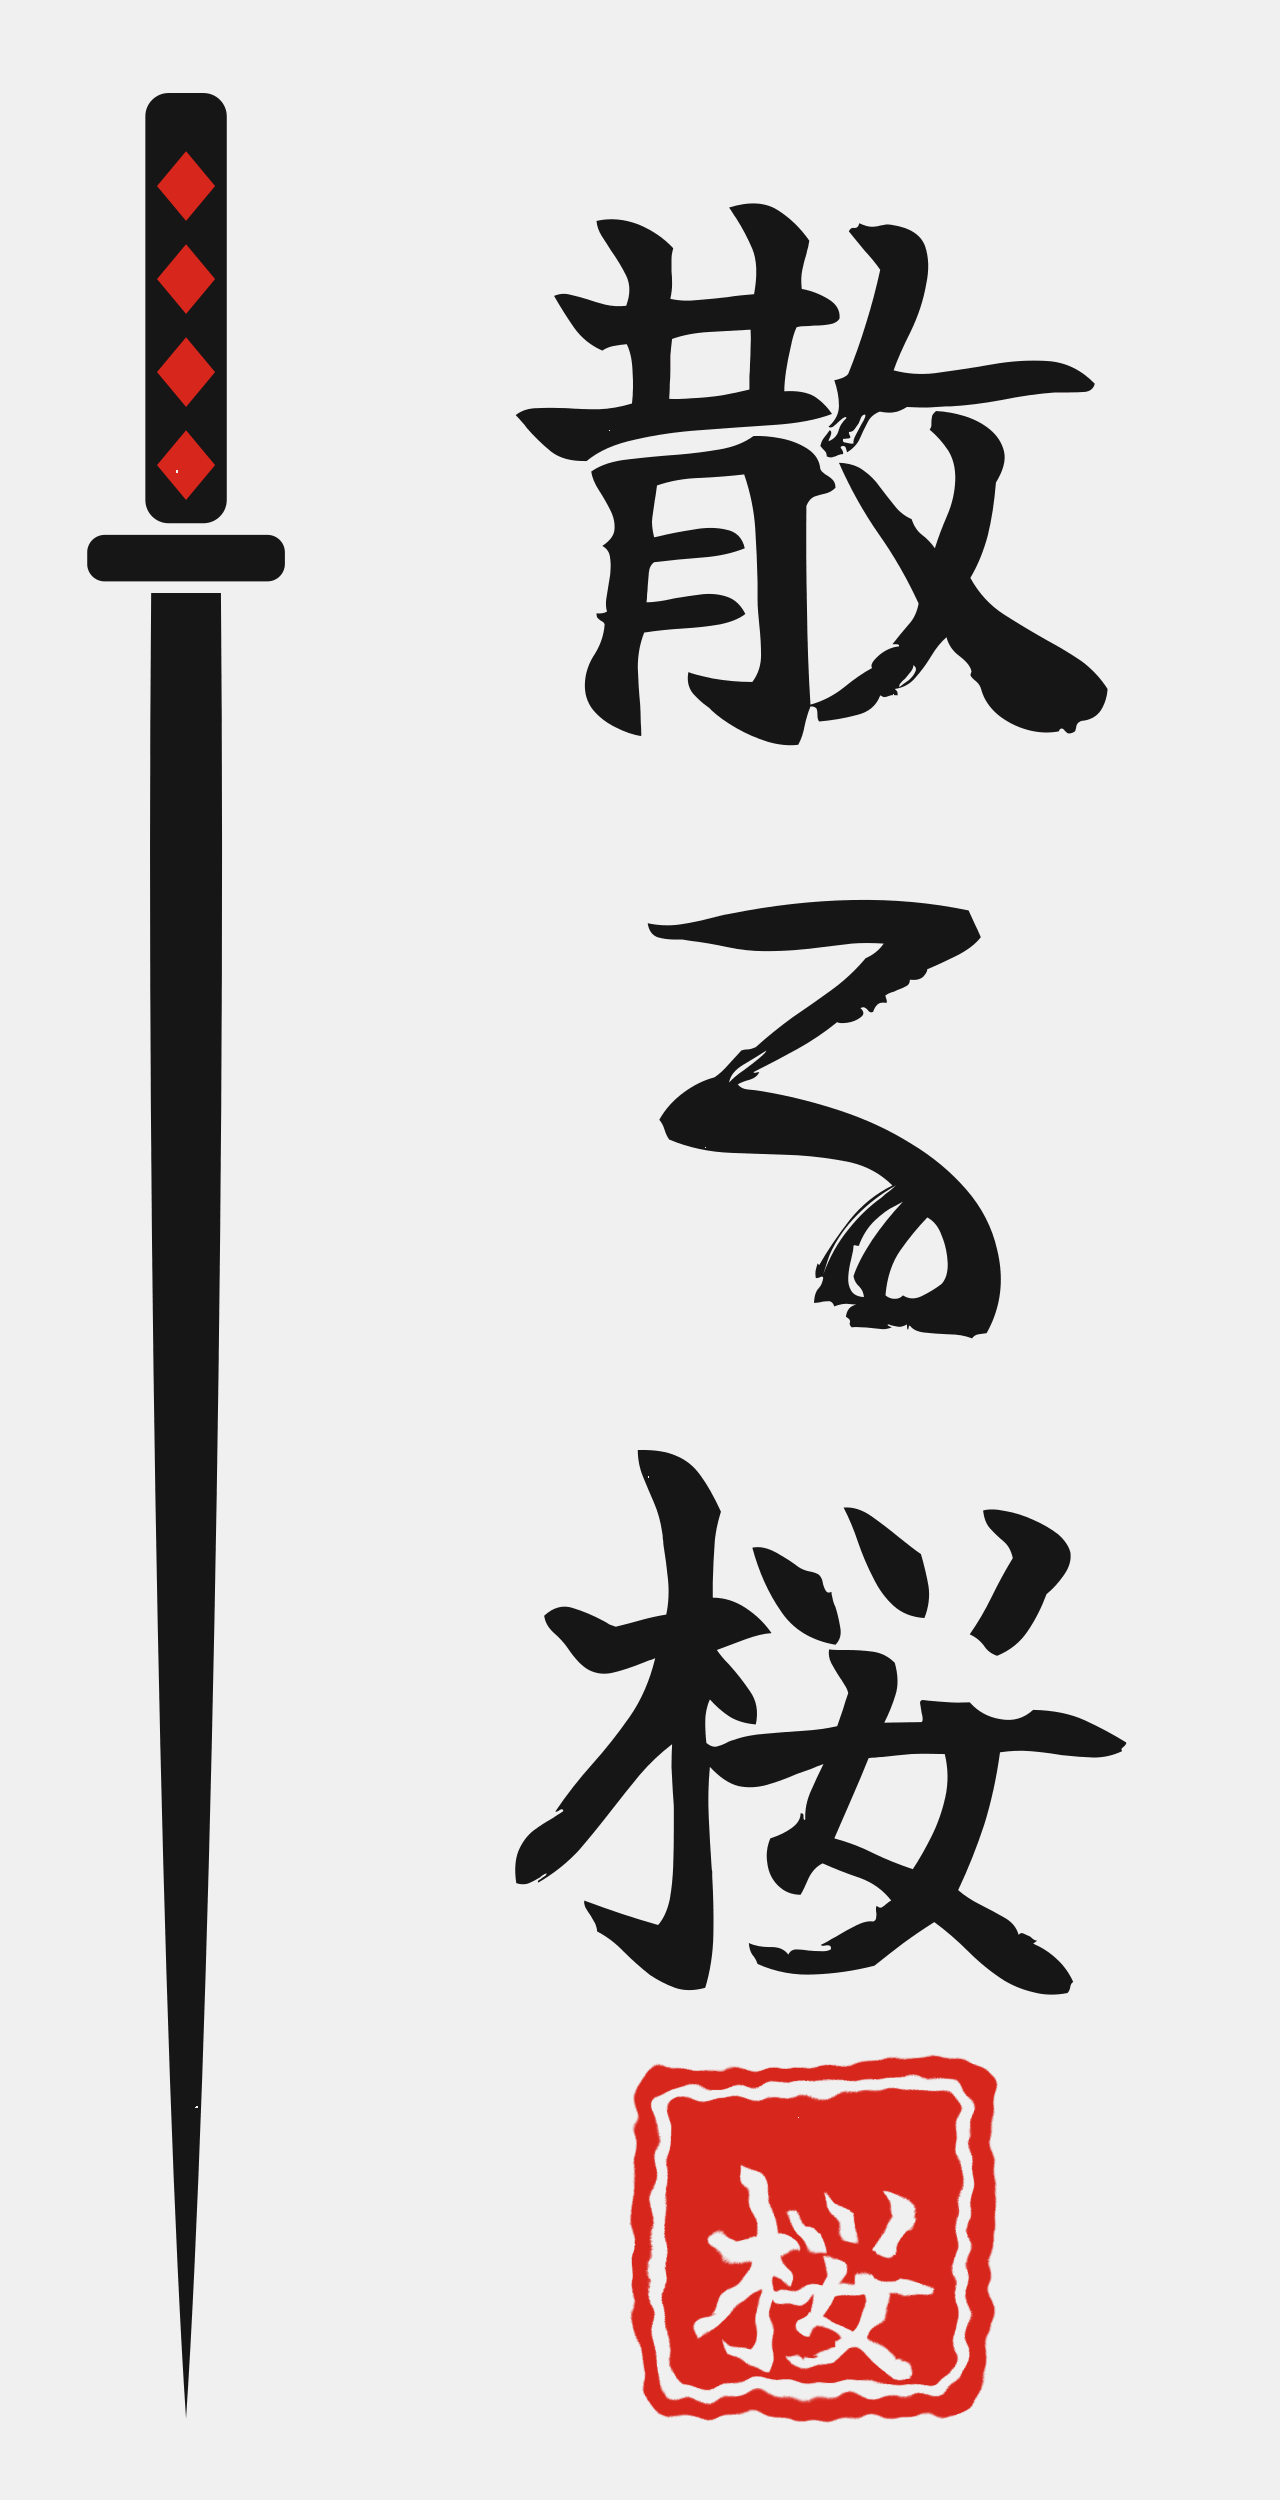
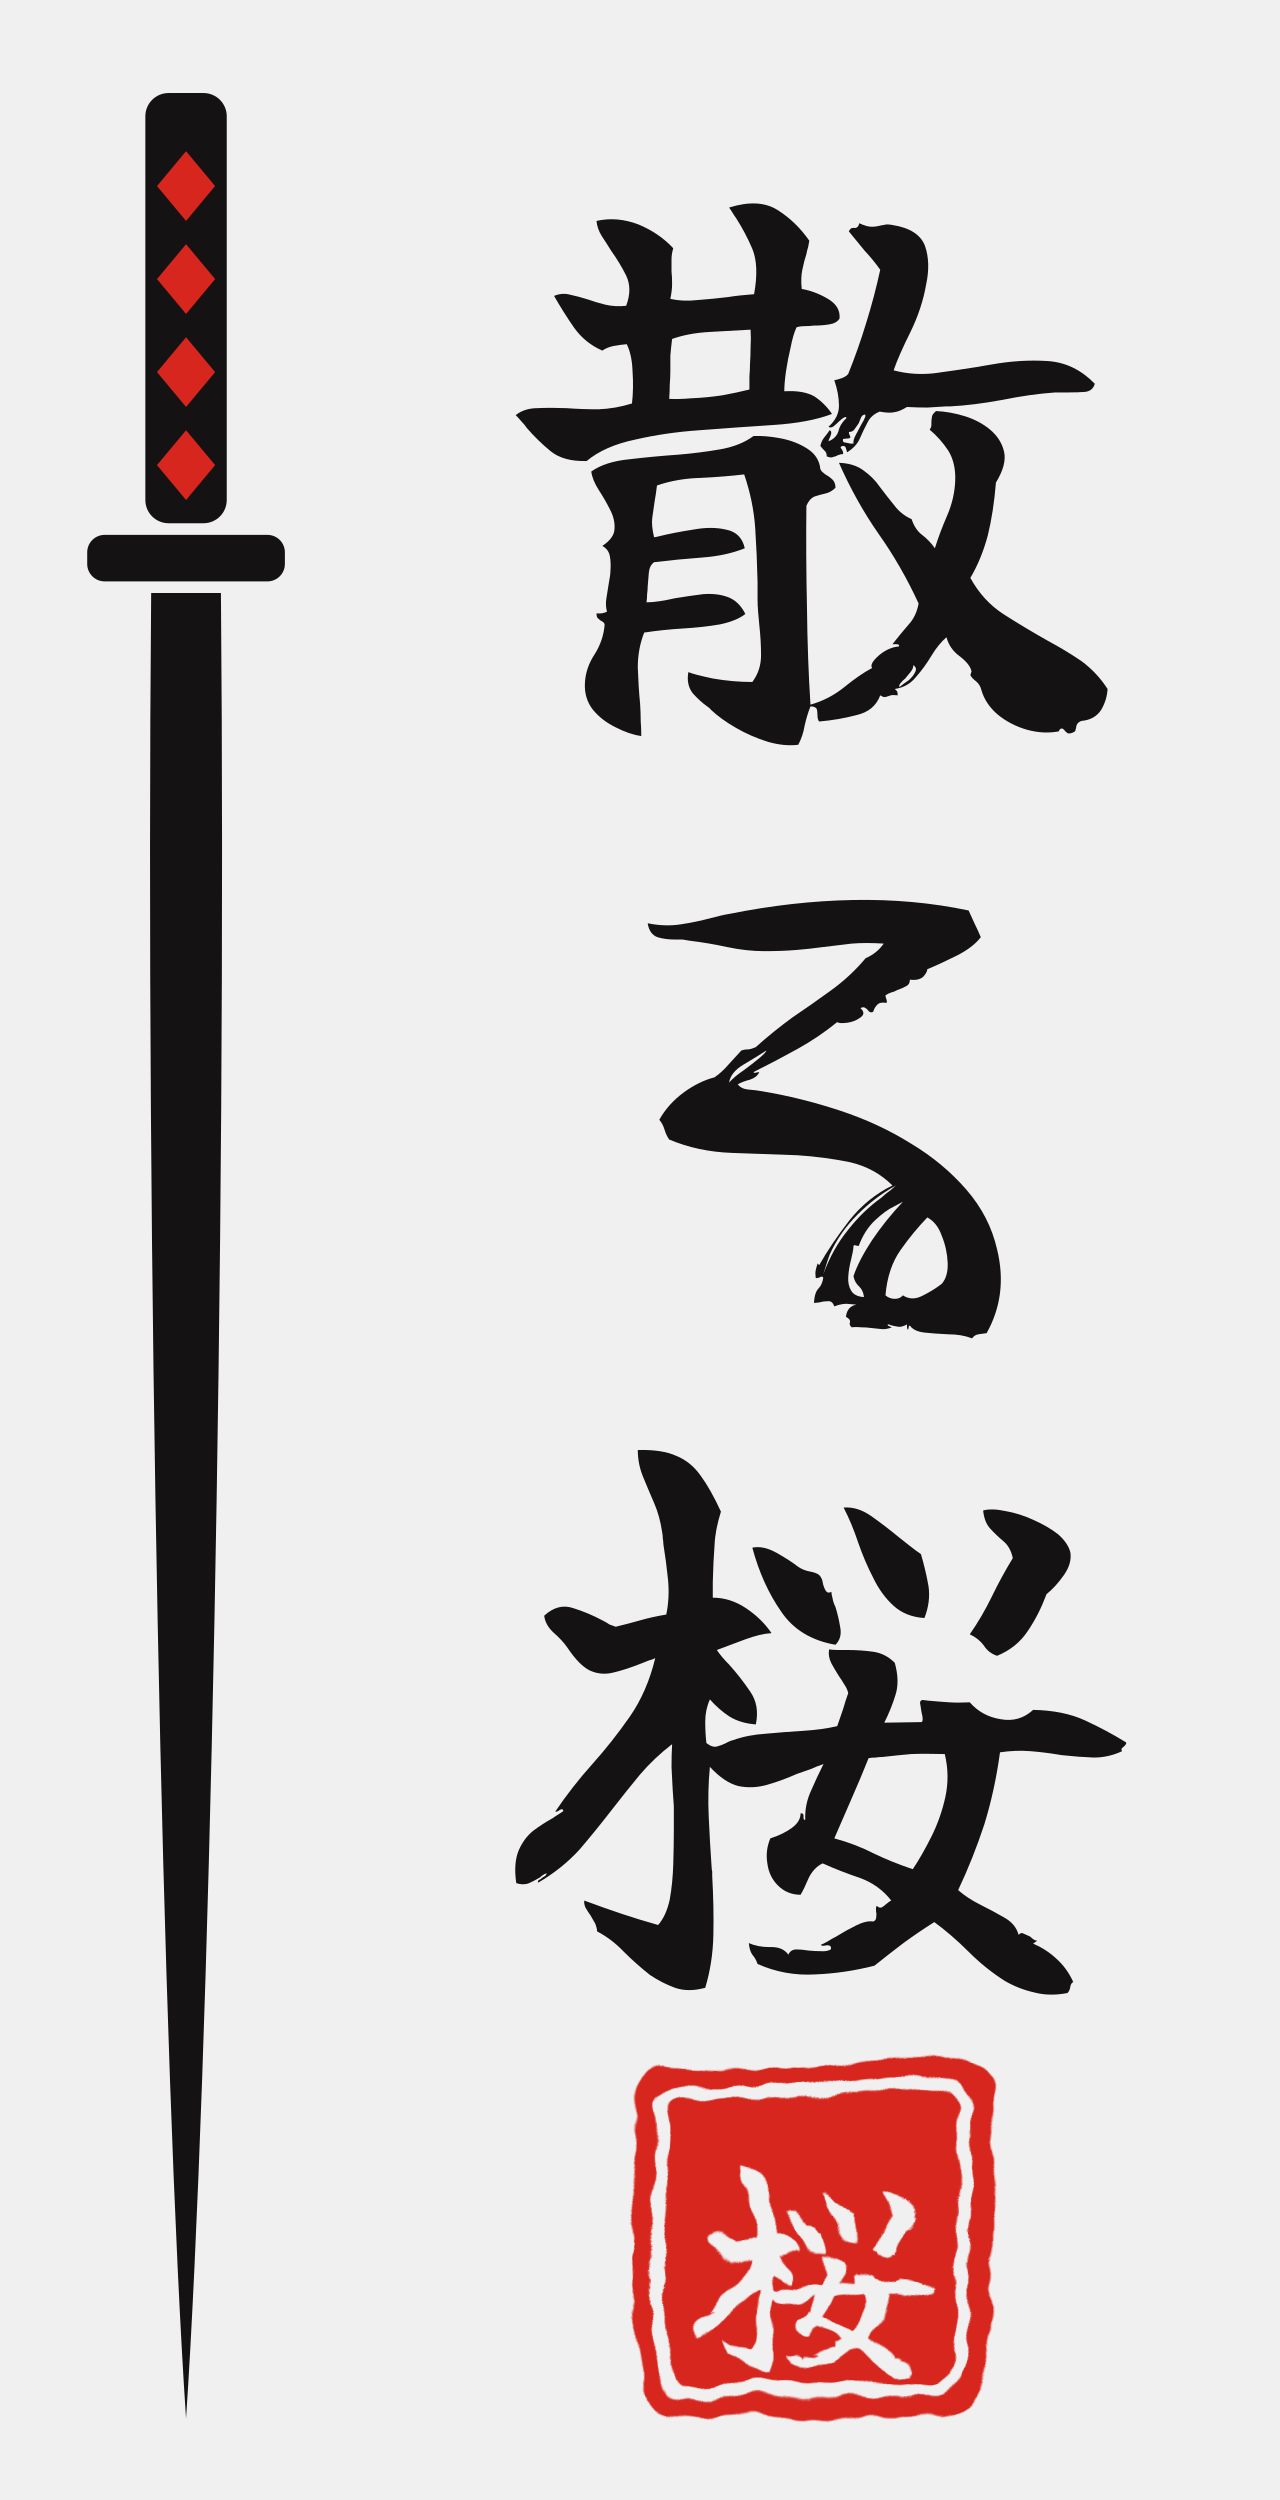
<svg xmlns="http://www.w3.org/2000/svg" width="220" height="430" viewBox="500 1000 220 430">
  <defs>
    <filter id="rough" x="-5%" y="-5%" width="110%" height="110%">
      <feTurbulence type="fractalNoise" baseFrequency="0.03" numOctaves="2" seed="305" result="n" />
      <feDisplacementMap in="SourceGraphic" in2="n" scale="9" xChannelSelector="R" yChannelSelector="G" result="d" />
      <feTurbulence type="fractalNoise" baseFrequency="0.25" numOctaves="1" seed="306" result="n2" />
-       <feDisplacementMap in="d" in2="n2" scale="3" xChannelSelector="R" yChannelSelector="G" />
+       <feDisplacementMap in="d" in2="n2" scale="2" xChannelSelector="R" yChannelSelector="G" />
    </filter>
    <filter id="brush" x="-10%" y="-10%" width="120%" height="120%">
      <feTurbulence type="fractalNoise" baseFrequency="0.018" numOctaves="3" seed="307" result="n" />
      <feDisplacementMap in="SourceGraphic" in2="n" scale="22" xChannelSelector="R" yChannelSelector="G" result="d" />
      <feTurbulence type="fractalNoise" baseFrequency="0.3" numOctaves="1" seed="308" result="n2" />
      <feDisplacementMap in="d" in2="n2" scale="4" xChannelSelector="R" yChannelSelector="G" />
    </filter>
    <filter id="grain" filterUnits="userSpaceOnUse" x="0" y="0" width="1200" height="1800">
      <feTurbulence type="fractalNoise" baseFrequency="0.55" numOctaves="2" seed="309" result="n" />
      <feColorMatrix in="n" type="matrix" values="0 0 0 0 0  0 0 0 0 0  0 0 0 0 0  1.7 0 0 0 -0.6" result="a" />
      <feComponentTransfer in="a" result="m">
        <feFuncA type="discrete" tableValues="1 1 1 1 1 1 1 1 1 0" />
      </feComponentTransfer>
      <feComposite in="SourceGraphic" in2="m" operator="in" />
    </filter>
  </defs>
-   <g filter="url(#grain)">
+   <g>
    <g fill="#141212">
      <rect x="525" y="1016" width="14" height="74" rx="4" />
      <rect x="515" y="1092" width="34" height="8" rx="3" />
      <path d="M526,1102 L538,1102 C539,1216 536,1356 532,1416 C528,1356 525,1216 526,1102Z" />
    </g>
    <path d="M532,1026 l-5,6 l5,6 l5,-6Z" fill="#D7261E" />
    <path d="M532,1042 l-5,6 l5,6 l5,-6Z" fill="#D7261E" />
    <path d="M532,1058 l-5,6 l5,6 l5,-6Z" fill="#D7261E" />
    <path d="M532,1074 l-5,6 l5,6 l5,-6Z" fill="#D7261E" />
    <path d="M690.5 1118.5L690.5 1118.5Q690.4 1120.4 689.4 1122.1Q688.3 1123.8 686.0 1124.0L686.0 1124.0Q685.5 1124.2 685.3 1124.5Q685.1 1124.8 685.1 1125.1L685.1 1125.1Q685.0 1125.6 684.9 1125.8L684.9 1125.8Q684.1 1126.3 683.6 1126.1Q683.2 1125.8 683.0 1125.5L683.0 1125.5Q682.8 1125.3 682.6 1125.3Q682.3 1125.3 682.1 1125.8L682.1 1125.8Q679.4 1126.3 676.6 1125.5Q673.8 1124.7 671.6 1122.9Q669.5 1121.1 668.8 1118.7L668.8 1118.7Q668.6 1117.8 667.9 1117.2Q667.1 1116.6 666.9 1116.1L666.9 1116.1L667.1 1115.5Q666.9 1114.3 665.1 1112.9Q663.3 1111.6 662.8 1109.6L662.8 1109.6Q661.4 1110.8 660.2 1112.8Q659.0 1114.8 657.5 1116.5Q656.1 1118.2 653.9 1118.5L653.9 1118.5Q654.1 1118.7 654.3 1118.9Q654.4 1119.1 654.4 1119.6L654.4 1119.6Q653.6 1119.5 653.2 1119.6Q652.9 1119.7 652.6 1119.8L652.6 1119.8Q652.3 1119.9 652.1 1119.9Q651.9 1119.9 651.4 1119.6L651.4 1119.6Q650.4 1122.3 647.3 1123.0Q644.3 1123.8 640.9 1124.1L640.9 1124.1Q640.6 1123.8 640.6 1122.9L640.6 1122.9Q640.6 1122.4 640.5 1122.0Q640.3 1121.5 639.4 1121.5L639.4 1121.5Q638.8 1123.0 638.4 1124.8Q638.1 1126.6 637.3 1128.1L637.3 1128.1Q634.9 1128.4 632.1 1127.6Q629.2 1126.7 626.6 1125.2Q624.0 1123.7 622.3 1122.1L622.3 1122.1Q622.1 1121.8 621.5 1121.4L621.5 1121.4Q620.5 1120.7 619.2 1119.3Q618.0 1117.8 618.4 1115.6L618.4 1115.6Q619.3 1116.0 622.6 1116.7Q626.0 1117.3 629.4 1117.3L629.4 1117.3Q630.9 1115.3 630.9 1112.7Q630.9 1110.2 630.6 1107.5L630.6 1107.5Q630.5 1106.4 630.4 1105.3Q630.3 1104.1 630.3 1103.1L630.3 1103.1Q630.3 1102.3 630.3 1101.6Q630.3 1100.9 630.3 1100.1L630.3 1100.1Q630.2 1095.5 629.9 1090.9Q629.6 1086.3 628.0 1081.6L628.0 1081.6Q624.6 1082.0 620.5 1082.2Q616.5 1082.3 613 1083.5L613 1083.5Q612.9 1084.3 612.8 1085.0Q612.7 1085.7 612.6 1086.2L612.6 1086.2Q612.4 1087.6 612.2 1089.0Q612.0 1090.3 612.5 1092.4L612.5 1092.4Q612.7 1092.4 613.1 1092.3L613.1 1092.3Q615.9 1091.6 619.2 1091.1Q622.4 1090.5 624.9 1091.1Q627.5 1091.6 628.1 1094.3L628.1 1094.3Q624.9 1095.6 620.7 1095.9Q616.6 1096.2 612.5 1096.7L612.5 1096.7Q611.7 1097.3 611.6 1098.5Q611.5 1099.6 611.4 1100.9L611.4 1100.9Q611.4 1101.5 611.3 1102.2Q611.3 1102.9 611.2 1103.6L611.2 1103.6Q612.2 1103.6 613.5 1103.4Q614.8 1103.2 616.1 1102.9L616.1 1102.9Q618.5 1102.5 620.9 1102.2Q623.3 1102.0 625.2 1102.7Q627.1 1103.4 628.2 1105.6L628.2 1105.6Q626.7 1106.8 623.8 1107.4Q620.9 1107.9 617.5 1108.1Q614.1 1108.3 610.8 1108.8L610.8 1108.8Q609.7 1111.6 609.7 1114.8Q609.8 1118.0 610.1 1121.1L610.1 1121.1Q610.2 1122.6 610.2 1124.0Q610.3 1125.3 610.3 1126.6L610.3 1126.6Q608.2 1126.3 605.9 1125.1Q603.6 1124.0 602.0 1122.1Q600.5 1120.2 600.6 1117.6L600.6 1117.6Q600.7 1114.9 602.3 1112.5Q603.8 1110.1 604.0 1107.4L604.0 1107.4Q603.9 1107.0 603.4 1106.8L603.4 1106.8Q603.1 1106.6 602.8 1106.3Q602.6 1106.1 602.6 1105.5L602.6 1105.5Q603.7 1105.6 604.4 1105.2L604.4 1105.2Q604.1 1104.1 604.3 1102.9Q604.5 1101.6 604.7 1100.4L604.7 1100.4Q604.8 1099.8 604.9 1099.2Q605.0 1098.6 605.0 1098.1L605.0 1098.1Q605.1 1096.8 604.9 1095.7Q604.7 1094.5 603.6 1093.9L603.6 1093.9Q605.7 1092.5 605.7 1090.9Q605.8 1089.3 604.9 1087.6L604.9 1087.6Q604.1 1086.0 603.0 1084.3Q601.9 1082.6 601.7 1081.1L601.7 1081.1Q604.1 1079.4 608.2 1079.0Q612.4 1078.5 616.7 1078.2L616.7 1078.2Q620.3 1077.9 623.8 1077.3Q627.3 1076.7 629.6 1075.0L629.6 1075.0Q631.7 1074.9 634.3 1075.4Q636.9 1075.9 638.9 1077.2Q640.9 1078.5 641.1 1080.7L641.1 1080.7Q641.3 1081.1 641.6 1081.3Q641.9 1081.6 642.3 1081.8L642.3 1081.8Q642.8 1082.1 643.2 1082.5Q643.7 1083.0 643.7 1083.9L643.7 1083.9Q642.9 1084.7 641.9 1084.9Q641.0 1085.1 640.1 1085.4Q639.2 1085.8 638.7 1087.0L638.7 1087.0Q638.6 1095.6 638.8 1104.6Q638.9 1113.5 639.4 1121.2L639.4 1121.2Q642.6 1120.3 645.2 1118.2Q647.9 1116.0 650.0 1114.9L650.0 1114.9Q649.5 1114.2 651.2 1112.7Q652.9 1111.3 654.6 1111.2L654.6 1111.2Q654.8 1110.8 654.1 1110.8Q653.5 1110.8 653.5 1110.8L653.5 1110.8Q655.0 1108.9 656.3 1107.4Q657.6 1106.0 658.0 1103.8L658.0 1103.8Q655.0 1097.3 651.1 1091.8Q647.2 1086.2 644.3 1079.6L644.3 1079.6Q646.9 1079.7 648.5 1080.9Q650.2 1082.1 651.3 1083.7Q652.5 1085.3 653.8 1086.9Q655.0 1088.5 656.8 1089.3L656.8 1089.3Q657.4 1091.1 658.6 1092.0Q659.9 1093.0 660.8 1094.3L660.8 1094.3Q661.6 1091.7 662.9 1088.7Q664.2 1085.7 664.3 1082.6L664.3 1082.6Q664.4 1079.6 663.1 1077.5Q661.7 1075.4 659.9 1073.9L659.9 1073.9Q660.2 1073.5 660.2 1073.1Q660.2 1072.8 660.2 1072.6L660.2 1072.6Q660.2 1072.2 660.3 1071.7Q660.3 1071.3 661.0 1070.7L661.0 1070.7Q663.4 1070.8 666.0 1071.6Q668.5 1072.4 670.3 1073.9Q672.2 1075.5 672.7 1077.7Q673.2 1079.9 671.3 1083.0L671.3 1083.0Q670.9 1088.0 669.9 1092.1Q668.8 1096.2 666.9 1099.4L666.9 1099.4Q669.1 1103.4 672.7 1105.7Q676.3 1108.0 680.2 1110.2L680.2 1110.2Q683.2 1111.8 686.0 1113.7Q688.7 1115.7 690.5 1118.5ZM644.4 1054.8L644.4 1054.8Q643.9 1055.6 642.6 1055.8Q641.4 1056.0 640 1056.0L640 1056.0Q639.1 1056.1 638.4 1056.1Q637.6 1056.1 637.0 1056.3L637.0 1056.3Q636.4 1057.6 636.0 1059.7Q635.5 1061.8 635.2 1063.8Q634.9 1065.9 634.9 1067.3L634.9 1067.3Q638.2 1067.1 640.1 1068.2Q641.9 1069.4 643.1 1071.2L643.1 1071.2Q639.2 1072.7 633.0 1073.1Q626.8 1073.5 620.3 1074L620.3 1074Q614.5 1074.4 609.3 1075.6Q604.0 1076.7 600.9 1079.3L600.9 1079.3Q596.9 1079.4 594.7 1077.6Q592.5 1075.8 590.6 1073.6L590.6 1073.6Q590.2 1073.0 589.7 1072.5Q589.2 1071.9 588.7 1071.4L588.7 1071.4Q590.2 1070.2 592.5 1070.2Q594.7 1070.1 597.4 1070.2L597.4 1070.2Q600.0 1070.4 602.9 1070.4Q605.8 1070.3 608.7 1069.4L608.7 1069.4Q609.0 1066.8 608.8 1063.9Q608.7 1061.0 607.8 1059.2L607.8 1059.2Q606.7 1059.3 605.6 1059.5Q604.5 1059.7 603.6 1060.3L603.6 1060.3Q600.6 1059.0 598.7 1056.3Q596.9 1053.7 595.3 1050.9L595.3 1050.9Q596.7 1050.3 598.1 1050.7Q599.5 1051.0 601.1 1051.5L601.1 1051.5Q602.5 1052.0 604.1 1052.4Q605.8 1052.8 607.7 1052.6L607.7 1052.6Q608.8 1049.7 607.7 1047.4Q606.6 1045.2 605.1 1043.1L605.1 1043.1Q604.3 1041.8 603.5 1040.6Q602.7 1039.3 602.6 1038.0L602.6 1038.0Q606.1 1037.2 609.8 1038.6Q613.4 1040.1 615.8 1042.7L615.8 1042.7Q615.5 1043.7 615.5 1044.6Q615.5 1045.6 615.5 1046.7L615.5 1046.7Q615.6 1047.6 615.6 1048.8Q615.6 1050.0 615.3 1051.4L615.3 1051.4Q617.5 1051.9 620.1 1051.6Q622.7 1051.4 625.2 1051.1L625.2 1051.1Q626.4 1050.9 627.5 1050.8Q628.7 1050.7 629.7 1050.6L629.7 1050.6Q630.6 1045.7 629.4 1042.8Q628.2 1040.0 626.6 1037.5L626.6 1037.5Q626.3 1037.1 626.0 1036.6Q625.7 1036.1 625.4 1035.7L625.4 1035.7Q630.5 1034.1 633.7 1036.1Q636.9 1038.1 639.2 1041.4L639.2 1041.4Q639.1 1041.9 639.0 1042.5Q638.8 1043.1 638.7 1043.7L638.7 1043.7Q638.3 1044.9 638.0 1046.4Q637.7 1047.8 637.9 1049.7L637.9 1049.7Q640.2 1050.1 642.4 1051.4Q644.6 1052.7 644.4 1054.8ZM688.3 1066.0L688.3 1066.0Q688.0 1067.2 686.7 1067.4Q685.5 1067.5 683.8 1067.5L683.8 1067.5Q683.3 1067.5 682.7 1067.5Q682.1 1067.5 681.5 1067.5L681.5 1067.5Q677.2 1067.8 672.3 1068.8Q667.4 1069.7 663.4 1069.9L663.4 1069.9Q663.2 1069.9 662.7 1069.9L662.7 1069.9Q661.3 1070.0 659.5 1070.1Q657.8 1070.1 656.0 1070.0L656.0 1070.0Q654.7 1070.8 653.8 1070.9Q653.0 1071.1 651.3 1070.8L651.3 1070.8Q649.8 1071.4 649.2 1072.7Q648.5 1074 647.9 1075.4Q647.3 1076.8 645.7 1077.8L645.7 1077.8Q645.6 1077.5 645.5 1077.1Q645.4 1076.7 645.0 1076.7L645.0 1076.7Q644.3 1076.8 644.8 1077.3L644.8 1077.3Q645.1 1077.8 645.0 1078.1L645.0 1078.1Q644.6 1078.1 644.1 1078.3L644.1 1078.3Q643.8 1078.5 643.3 1078.6Q642.9 1078.8 642.2 1078.5L642.2 1078.5Q642.2 1077.8 641.8 1077.5Q641.4 1077.1 641.1 1076.7L641.1 1076.7Q641.3 1075.8 641.8 1075.2Q642.3 1074.6 642.7 1074L642.7 1074Q643.2 1074.2 642.8 1075.1L642.8 1075.1Q642.5 1075.7 642.5 1075.9L642.5 1075.9Q643.8 1075.4 644.2 1074.2Q644.5 1072.9 645.6 1071.9L645.6 1071.9Q645.5 1071.4 644.4 1072.4L644.4 1072.4Q643.9 1072.9 643.4 1073.3Q642.9 1073.7 642.5 1073.4L642.5 1073.4Q644.3 1071.8 644.3 1069.8Q644.3 1067.7 643.5 1065.4L643.5 1065.4Q644.1 1065.3 644.9 1065.0Q645.6 1064.7 645.9 1064.3L645.9 1064.3Q647.6 1060.1 649.0 1055.5Q650.4 1051.0 651.4 1046.4L651.4 1046.4Q650.2 1044.7 648.7 1043.1Q647.3 1041.4 646.0 1039.8L646.0 1039.8Q646.3 1039.1 646.9 1039.2Q647.6 1039.3 647.8 1038.4L647.8 1038.4Q649.1 1039.0 649.9 1039.0Q650.7 1039.0 651.4 1038.8L651.4 1038.8Q652.0 1038.7 652.5 1038.6Q653.0 1038.6 653.5 1038.7L653.5 1038.7Q658.0 1039.4 659.1 1042.3Q660.1 1045.2 659.3 1048.9L659.3 1048.9Q658.6 1053.0 656.6 1057.1Q654.6 1061.1 653.7 1063.7L653.7 1063.7Q657.1 1064.6 660.7 1064.2Q664.4 1063.7 668.2 1063.1L668.2 1063.1Q668.7 1063.0 669.3 1062.9Q669.9 1062.8 670.5 1062.7L670.5 1062.7Q675.5 1061.8 680.2 1062.1Q684.8 1062.4 688.3 1066.0ZM629.1 1056.7L629.1 1056.7Q625.5 1056.9 622.0 1057.1Q618.4 1057.3 615.6 1058.3L615.6 1058.3Q615.4 1059.9 615.3 1061.2Q615.3 1062.6 615.3 1063.8L615.3 1063.8Q615.3 1064.9 615.2 1066.1Q615.2 1067.3 615.1 1068.6L615.1 1068.6Q616.6 1068.7 619.0 1068.5Q621.5 1068.4 624.2 1068.0Q626.9 1067.5 628.9 1067.0L628.9 1067.0Q628.9 1065.8 628.9 1064.7Q629.0 1063.6 629.0 1062.6L629.0 1062.6Q629.1 1061.1 629.1 1059.7Q629.2 1058.3 629.1 1056.7ZM648.7 1071.3L648.7 1071.3Q648.3 1071.4 648.1 1071.8Q647.9 1072.3 647.7 1072.8L647.7 1072.8Q647.3 1073.4 647.0 1073.8Q646.7 1074.3 646.0 1074.3L646.0 1074.3Q646.0 1074.6 646.2 1075.0L646.2 1075.0Q646.4 1075.3 646.0 1075.4L646.0 1075.4L645.0 1075.5Q644.9 1076.1 645.3 1076.1Q645.8 1076.2 646.3 1076.3L646.3 1076.3Q646.7 1076.3 646.8 1076.3L646.8 1076.3Q646.7 1075.7 647.2 1074.8Q647.7 1073.9 648.1 1073.1L648.1 1073.1Q649.2 1071.3 648.7 1071.3ZM657.1 1114.4L657.1 1114.4Q657.1 1115.0 656.6 1115.6Q656.1 1116.2 655.7 1116.7L655.7 1116.7Q655.2 1117.1 654.9 1117.5Q654.6 1117.8 654.7 1118.2L654.7 1118.2Q654.7 1118.2 654.8 1118.1L654.8 1118.1Q655.4 1117.6 656.3 1117.0Q657.1 1116.3 657.4 1115.6Q657.8 1114.9 657.1 1114.4Z" fill="#141212" />
    <path d="M671.5 1214.9L671.5 1214.9Q673.4 1222.7 669.7 1229.3L669.7 1229.3Q668.9 1229.4 668.3 1229.5Q667.6 1229.6 667.2 1230.2L667.2 1230.2Q665.4 1229.5 663.1 1229.5Q660.8 1229.4 659.0 1229.2Q657.2 1229.0 656.5 1228.0L656.5 1228.0Q656.3 1228.0 656.3 1228.3Q656.2 1228.7 656.2 1228.7L656.2 1228.7Q656.0 1228.7 656.0 1228.0L656.0 1228.0Q656.0 1227.9 656.0 1227.8L656.0 1227.8Q655.1 1228.3 654.5 1228.2Q653.8 1228.1 653.1 1227.9L653.1 1227.9Q653.0 1227.8 652.9 1227.8L652.9 1227.8Q652.4 1227.8 652.9 1228.1Q653.4 1228.3 653.4 1228.3L653.4 1228.3Q652.4 1228.7 651.6 1228.6Q650.7 1228.5 649.7 1228.4L649.7 1228.4Q649.0 1228.3 648.2 1228.3Q647.3 1228.2 646.5 1228.3L646.5 1228.3Q646.0 1227.9 646.2 1227.4Q646.3 1226.9 645.5 1226.5L645.5 1226.5Q645.7 1224.7 647.3 1224.4L647.3 1224.4Q647.3 1224.4 646.2 1224.3Q645.0 1224.1 643.5 1224.7L643.5 1224.7Q643.2 1223.8 642.5 1223.8Q641.7 1223.8 641.0 1224.0L641.0 1224.0Q640.3 1224.1 640 1224.1L640 1224.1Q640.1 1222.3 640.8 1221.6Q641.4 1221.0 641.6 1219.8L641.6 1219.8Q641.5 1219.4 641.0 1219.7L641.0 1219.7Q640.5 1219.9 640.3 1219.8L640.3 1219.8Q640.2 1219.0 640.3 1218.5Q640.4 1218.0 640.6 1217.4L640.6 1217.4Q640.6 1217.3 640.6 1217.3L640.6 1217.3L640.9 1217.6Q643.0 1213.9 646.1 1209.9Q649.2 1206.0 653.5 1203.9L653.5 1203.9Q650.5 1200.9 646.2 1199.9Q641.8 1199.0 637.1 1198.7L637.1 1198.7Q631.6 1198.5 625.9 1198.3Q620.1 1198.1 615.1 1196.0L615.1 1196.0Q614.6 1195.3 614.3 1194.3Q614.0 1193.3 613.4 1192.6L613.4 1192.6Q614.9 1189.9 617.6 1187.9Q620.2 1186.0 622.9 1185.3L622.9 1185.3Q624.2 1184.4 625.3 1183.1Q626.4 1181.9 627.5 1180.7L627.5 1180.7Q628.0 1180.5 628.6 1180.5Q629.1 1180.5 630.0 1180.1L630.0 1180.1Q633.0 1177.4 636.3 1175.0Q639.7 1172.7 643.0 1170.3Q646.3 1167.9 648.9 1164.8L648.9 1164.8Q650.8 1164.0 652.0 1162.3L652.0 1162.3Q649.0 1162.1 646.5 1162.3Q644.0 1162.6 641.5 1162.9L641.5 1162.9Q639.4 1163.2 636.9 1163.4Q634.5 1163.6 631.5 1163.6L631.5 1163.6Q628.4 1163.6 625.1 1162.9Q621.9 1162.2 618.6 1161.8L618.6 1161.8Q618.0 1161.7 617.4 1161.6Q616.8 1161.6 616.1 1161.6L616.1 1161.6Q614.4 1161.6 613.1 1161.2Q611.7 1160.7 611.4 1158.8L611.4 1158.8Q614.3 1159.4 617.0 1159.0Q619.7 1158.6 622.3 1157.9L622.3 1157.9Q623.0 1157.7 623.9 1157.5Q624.7 1157.3 625.4 1157.2L625.4 1157.2Q636.3 1155 646.7 1154.8Q657.1 1154.6 666.6 1156.6L666.6 1156.6Q667.1 1157.7 667.6 1158.8Q668.2 1160.0 668.7 1161.2L668.7 1161.2Q667.3 1163.0 664.5 1164.4Q661.7 1165.8 659.5 1166.7L659.5 1166.7Q659.5 1167.2 658.8 1168.0Q658.0 1168.7 656.5 1168.5L656.5 1168.5Q656.5 1169.3 655.9 1169.6Q655.2 1170.0 654.3 1170.3L654.3 1170.3Q653.8 1170.6 653.3 1170.7Q652.7 1170.9 652.3 1171.2L652.3 1171.2Q652.3 1171.4 652.4 1171.7L652.4 1171.7Q652.6 1172.2 652.5 1172.5L652.5 1172.5Q651.4 1172.3 650.9 1172.8Q650.4 1173.3 650.2 1174.0L650.2 1174.0Q649.8 1174.3 649.4 1173.9L649.4 1173.9Q649.2 1173.6 648.9 1173.4Q648.5 1173.1 648.0 1173.4L648.0 1173.4Q649.0 1174.3 648.0 1175.0Q647.1 1175.7 645.8 1175.9Q644.4 1176.1 644.0 1175.8L644.0 1175.8Q640.8 1178.4 637.2 1180.4Q633.6 1182.4 629.6 1184.4L629.6 1184.4Q629.7 1184.6 630.0 1184.5L630.0 1184.5Q630.4 1184.4 630.6 1184.4L630.6 1184.4Q630.2 1185.3 629.0 1185.7Q627.8 1186.0 626.9 1186.5L626.9 1186.5Q627.5 1187.3 628.7 1187.4Q630.0 1187.5 631.1 1187.7L631.1 1187.7Q637.7 1188.8 644.4 1191.0Q651.1 1193.2 656.7 1196.7L656.7 1196.7Q662.2 1200.0 666.2 1204.6Q670.2 1209.2 671.5 1214.9ZM662.0 1220.8L662.0 1220.8Q663.1 1219.5 663.0 1217.2Q662.9 1214.8 662.0 1212.6Q661.2 1210.3 659.5 1209.4L659.5 1209.4Q657.0 1212.0 654.9 1215.0Q652.7 1218.1 652.3 1222.8L652.3 1222.8Q653.0 1223.4 653.9 1223.4Q654.8 1223.4 655.3 1222.8L655.3 1222.8Q656.8 1223.8 658.6 1222.9Q660.4 1222.0 661.6 1221.1L661.6 1221.1Q661.9 1220.9 662.0 1220.8ZM655.3 1206.7L655.3 1206.7Q655.3 1206.7 653.8 1207.5Q652.3 1208.2 650.5 1209.9Q648.7 1211.6 647.7 1214.3L647.7 1214.3Q647.5 1214.3 647.1 1214.2L647.1 1214.2Q646.9 1214.1 646.8 1214.3L646.8 1214.3Q646.8 1215.0 646.4 1216.6Q646.0 1218.1 645.9 1219.6L645.9 1219.6Q645.8 1221.0 646.4 1222.0Q647.0 1223.0 648.6 1223.1L648.6 1223.1Q648.5 1222.0 647.8 1221.3Q647.0 1220.6 646.8 1219.5L646.8 1219.5Q647.7 1216.8 650.0 1213.3Q652.3 1209.9 655.3 1206.7ZM654.1 1203.9L654.1 1203.9Q650.5 1205.9 647.5 1208.9Q644.4 1212.0 642.7 1215.8L642.7 1215.8Q642.4 1216.6 642.0 1217.9Q641.6 1219.2 641.6 1219.2L641.6 1219.2Q643.2 1214.8 645.9 1211.5Q648.5 1208.2 651.6 1206.0L651.6 1206.0Q652.2 1205.4 653.2 1204.7Q654.1 1203.9 654.1 1203.9ZM631.8 1180.7L631.8 1180.7Q630.1 1181.8 627.9 1183.1Q625.7 1184.4 625.4 1186.2L625.4 1186.2Q626.4 1185.1 627.9 1184.1Q629.4 1183.0 630.6 1182Q631.8 1181.0 631.8 1180.7Z" fill="#141212" />
    <path d="M693.7 1299.7L693.7 1299.7Q693.8 1300.0 693.2 1300.5L693.2 1300.5Q692.7 1300.8 693.0 1301.2L693.0 1301.2Q690.7 1302.3 688.1 1302.3Q685.5 1302.2 682.8 1301.9L682.8 1301.9Q682.6 1301.9 682.1 1301.8L682.1 1301.8Q679.7 1301.4 677.2 1301.2Q674.7 1301.0 672.0 1301.4L672.0 1301.4Q671.1 1308.0 669.3 1313.8Q667.4 1319.6 664.8 1325.1L664.8 1325.1Q666.4 1326.5 668.6 1327.6Q670.8 1328.7 672.7 1329.8Q674.7 1330.9 675.2 1332.8L675.2 1332.8Q675.6 1332.3 676.1 1332.6Q676.6 1332.8 677.2 1333.1L677.2 1333.1Q677.5 1333.4 677.8 1333.6Q678.1 1333.8 678.4 1333.8L678.4 1333.8L677.7 1334.3Q680.0 1335.3 681.7 1336.9Q683.5 1338.5 684.6 1340.9L684.6 1340.9Q684.2 1341.1 684.1 1341.7Q684.0 1342.4 683.6 1342.8L683.6 1342.8Q680.5 1343.4 677.9 1342.7Q675.2 1342.1 672.8 1340.7L672.8 1340.7Q669.5 1338.6 666.6 1335.7Q663.7 1332.8 660.7 1330.6L660.7 1330.6Q658.0 1332.3 655.4 1334.2Q652.9 1336.1 650.4 1338.1L650.4 1338.1Q645.3 1339.4 640.2 1339.6Q635.0 1339.9 630.3 1337.8L630.3 1337.8Q630.0 1336.9 629.4 1336.2Q628.9 1335.5 628.8 1334.2L628.8 1334.2Q630.3 1334.9 632.4 1334.9Q634.6 1334.8 635.6 1336.2L635.6 1336.2Q636.0 1335.3 637.0 1335.3Q637.9 1335.3 639.1 1335.5L639.1 1335.5Q640.1 1335.6 641.1 1335.6Q642.2 1335.7 642.9 1335.3L642.9 1335.3Q643.1 1334.5 642.1 1334.6L642.1 1334.6Q641.3 1334.8 641.2 1334.5L641.2 1334.5Q641.7 1334.3 642.4 1333.9Q643.0 1333.5 643.8 1333.1L643.8 1333.1Q645.4 1332.1 647.2 1331.2Q649.0 1330.3 650.2 1330.5L650.2 1330.5Q650.7 1330.3 650.7 1329.8Q650.8 1329.3 650.7 1328.9L650.7 1328.9Q650.6 1328.0 650.8 1327.8L650.8 1327.8Q651.2 1328.2 651.6 1328.1Q652.0 1327.9 652.3 1327.6L652.3 1327.6Q653.0 1327.0 653.3 1326.9L653.3 1326.9Q651.2 1324.2 647.9 1323.0Q644.6 1321.9 641.5 1320.5L641.5 1320.5Q640 1321.2 639.1 1323.0Q638.3 1324.9 637.7 1325.9L637.7 1325.9Q635.4 1325.9 633.8 1324.3Q632.3 1322.8 632.0 1320.6Q631.6 1318.3 632.5 1316.2L632.5 1316.2Q634.7 1315.5 636.2 1314.4Q637.7 1313.3 637.7 1311.9L637.7 1311.9Q638.3 1311.8 638.2 1312.6L638.2 1312.6Q638.2 1313.1 638.5 1313.0L638.5 1313.0Q638.4 1310.4 639.5 1308.0Q640.5 1305.7 641.6 1303.5L641.6 1303.5Q641.7 1303.4 641.7 1303.4L641.7 1303.4Q640.5 1303.8 639.4 1304.3Q638.2 1304.7 637.1 1305.1L637.1 1305.1Q634.4 1306.3 631.9 1307.0Q629.4 1307.7 627.0 1307.2Q624.6 1306.6 622.1 1303.9L622.1 1303.9Q621.7 1308.1 621.9 1312.5Q622.1 1316.9 622.4 1321.2L622.4 1321.2Q622.4 1321.5 622.5 1321.9Q622.5 1322.3 622.5 1322.7L622.5 1322.7Q622.8 1327.9 622.7 1332.8Q622.6 1337.6 621.3 1341.9L621.3 1341.9Q618.4 1342.7 616.1 1341.9Q613.9 1341.1 611.8 1339.7L611.8 1339.7Q609.4 1337.8 607.3 1335.7Q605.2 1333.5 602.7 1332.2L602.7 1332.2Q602.7 1331.7 602.4 1330.9Q602.0 1330.2 601.6 1329.5L601.6 1329.5Q601.1 1328.8 600.7 1328.1Q600.4 1327.4 600.5 1326.9L600.5 1326.9Q604.0 1328.2 607.0 1329.2Q610.0 1330.2 613.2 1331.1L613.2 1331.1Q614.6 1329.5 615.2 1326.7Q615.7 1323.9 615.8 1320.7Q615.9 1317.4 615.9 1314.7L615.9 1314.7Q615.9 1314.0 615.9 1313.7L615.9 1313.7Q615.9 1312.1 615.9 1310.7Q615.8 1309.2 615.7 1307.8L615.7 1307.8Q615.6 1305.9 615.5 1303.9Q615.5 1302.0 615.6 1300.0L615.6 1300.0Q612.6 1302.3 610.1 1305.2Q607.7 1308.1 605.3 1311.2L605.3 1311.2Q602.6 1314.7 599.7 1318.1Q596.7 1321.4 592.6 1323.8L592.6 1323.8Q592.3 1323.5 593.0 1323.2L593.0 1323.2Q593.3 1322.9 593.7 1322.7Q594.0 1322.5 594.0 1322.2L594.0 1322.2Q593.7 1322.3 593.4 1322.5Q593.1 1322.7 592.9 1322.9L592.9 1322.9Q591.9 1323.5 591.0 1323.9Q590.0 1324.3 588.8 1323.9L588.8 1323.9Q588.3 1320.5 589.2 1318.3Q590.1 1316.2 591.7 1314.9Q593.3 1313.7 595.1 1312.7L595.1 1312.7Q595.5 1312.4 596.0 1312.1Q596.5 1311.8 596.9 1311.5L596.9 1311.5Q596.8 1311.0 596.3 1311.3L596.3 1311.3Q595.8 1311.7 595.5 1311.6L595.5 1311.6Q598.4 1307.3 601.9 1303.4Q605.3 1299.6 608.3 1295.3Q611.3 1291.0 612.7 1285.2L612.7 1285.2Q612.1 1285.5 611.6 1285.6Q611.1 1285.8 610.6 1286.0L610.6 1286.0Q607.6 1287.2 605.4 1287.7Q603.3 1288.2 601.4 1287.3Q599.6 1286.4 597.6 1283.4L597.6 1283.4Q596.7 1282.1 595.2 1280.8Q593.8 1279.5 593.6 1277.9L593.6 1277.9Q596.0 1275.7 598.6 1276.6Q601.2 1277.4 603.8 1278.8L603.8 1278.8Q604.4 1279.1 604.8 1279.4Q605.3 1279.6 605.9 1279.8L605.9 1279.8Q608.0 1279.3 610.1 1278.7Q612.2 1278.1 614.6 1277.7L614.6 1277.7Q615.2 1274.8 614.9 1271.7Q614.6 1268.7 614.1 1265.6L614.1 1265.6Q614.1 1265.1 614.0 1264.6Q614.0 1264.1 613.9 1263.6L613.9 1263.6Q613.5 1260.8 612.5 1258.5Q611.5 1256.2 610.6 1254.0Q609.7 1251.8 609.7 1249.4L609.7 1249.4Q613.9 1249.3 616.3 1250.4Q618.8 1251.4 620.5 1253.8Q622.2 1256.1 624.0 1260.0L624.0 1260.0Q623.0 1263.2 622.9 1265.8Q622.7 1268.3 622.6 1272.1L622.6 1272.1Q622.6 1272.7 622.6 1273.4Q622.6 1274.0 622.6 1274.8L622.6 1274.8Q625.6 1274.8 628.3 1276.6Q631.0 1278.4 632.7 1280.9L632.7 1280.9Q630.8 1281.0 628.1 1282.0Q625.4 1283.0 623.3 1283.8L623.3 1283.8Q623.7 1284.4 624.2 1285.0Q624.8 1285.7 625.4 1286.3L625.4 1286.3Q627.3 1288.4 629.0 1290.9Q630.7 1293.3 630.0 1296.6L630.0 1296.6Q627.3 1296.4 625.4 1295.2Q623.6 1294.0 622.1 1292.3L622.1 1292.3Q621.3 1294.1 621.3 1296.1Q621.3 1298.1 621.5 1299.8L621.5 1299.8Q622.5 1300.6 623.3 1300.4Q624.1 1300.2 624.9 1299.8L624.9 1299.8Q625.2 1299.6 625.5 1299.5Q625.7 1299.4 626.1 1299.3L626.1 1299.3Q628.6 1298.4 631.7 1298.2Q634.9 1297.9 638.2 1297.7Q641.4 1297.5 644.0 1296.9L644.0 1296.9Q644.5 1295.4 645.0 1294.0Q645.4 1292.6 645.9 1291.2L645.9 1291.2Q645.7 1290.4 645.2 1289.7Q644.8 1289.0 644.3 1288.3L644.3 1288.3Q643.6 1287.2 643.0 1286.1Q642.4 1284.9 642.6 1283.7L642.6 1283.7Q643.3 1283.8 644.2 1283.8Q645.0 1283.8 645.8 1283.8L645.8 1283.8Q648.0 1283.8 650.2 1284.1Q652.3 1284.4 653.9 1286.0L653.9 1286.0Q654.8 1289.2 654.0 1291.6Q653.3 1293.9 652.1 1296.3L652.1 1296.3L658.5 1296.2Q658.9 1296.0 658.5 1294.5L658.5 1294.5Q658.4 1293.9 658.3 1293.2Q658.1 1292.6 658.6 1292.4L658.6 1292.4Q658.9 1292.4 659.5 1292.5L659.5 1292.5Q661.7 1292.7 663.3 1292.8Q664.8 1292.9 666.8 1292.8L666.8 1292.8Q668.9 1295.2 672.1 1295.7Q675.3 1296.3 677.7 1294.1L677.7 1294.1Q682.9 1294.2 686.6 1295.9Q690.3 1297.6 693.7 1299.7ZM662.5 1301.7L662.5 1301.7Q659.0 1301.6 656.7 1301.7Q654.4 1301.9 651.8 1302.2L651.8 1302.2Q651.2 1302.2 650.6 1302.3Q650.0 1302.3 649.4 1302.4L649.4 1302.4Q648.0 1305.9 646.5 1309.3Q645.0 1312.8 643.5 1316.2L643.5 1316.2Q647.2 1317.2 650.3 1318.8Q653.4 1320.3 657.0 1321.5L657.0 1321.5Q658.6 1319.1 660.2 1315.9Q661.8 1312.7 662.6 1309.1Q663.4 1305.4 662.5 1301.7ZM684.1 1267.0L684.1 1267.0Q684.4 1268.9 683.0 1270.9Q681.6 1272.9 680.0 1274.2L680.0 1274.2Q678.7 1277.7 676.8 1280.5Q674.9 1283.4 671.5 1284.8L671.5 1284.8Q670.0 1284.3 669.2 1283.0Q668.3 1281.8 666.8 1281.1L666.8 1281.1Q668.9 1278.1 670.6 1274.6Q672.3 1271.1 674.2 1268.0L674.2 1268.0Q673.8 1266.1 672.6 1265.1Q671.4 1264.1 670.3 1262.9Q669.3 1261.8 669.1 1259.8L669.1 1259.8Q670.6 1259.4 672.9 1259.9Q675.3 1260.3 677.7 1261.4Q680.2 1262.5 682.0 1263.9Q683.7 1265.4 684.1 1267.0ZM659.0 1278.3L659.0 1278.3Q655.8 1278.1 653.7 1276.2Q651.6 1274.3 650.2 1271.4Q648.7 1268.5 647.6 1265.3Q646.5 1262.0 645.1 1259.3L645.1 1259.3Q647.5 1259.1 649.9 1260.8Q652.3 1262.5 654.6 1264.4L654.6 1264.4Q655.6 1265.2 656.5 1265.9Q657.5 1266.7 658.4 1267.3L658.4 1267.3Q659.2 1270.0 659.7 1272.8Q660.1 1275.5 659.0 1278.3ZM643.7 1282.9L643.7 1282.9Q637.4 1281.8 634.3 1277.1Q631.1 1272.5 629.4 1266.2L629.4 1266.2Q631.3 1265.8 633.6 1267.1Q635.9 1268.4 637.3 1269.5L637.3 1269.5Q638.2 1270.1 639.3 1270.3Q640.4 1270.5 640.9 1270.9L640.9 1270.9Q641.2 1271.2 641.4 1271.7Q641.5 1272.2 641.6 1272.6L641.6 1272.6Q641.8 1273.3 642.1 1273.7Q642.4 1274.1 643.0 1273.8L643.0 1273.8Q643.0 1274.2 643.2 1274.9Q643.3 1275.6 643.7 1276.4L643.7 1276.4Q644.2 1278.0 644.5 1279.8Q644.9 1281.7 643.7 1282.9Z" fill="#141212" />
    <mask id="seal0" maskUnits="userSpaceOnUse" x="0" y="0" width="1200" height="1800">
      <rect x="0" y="0" width="1200" height="1800" fill="#fff" />
      <path d="M661.5 1392.3L661.5 1392.3Q661.5 1392.4 661.3 1392.6L661.3 1392.6Q661.1 1392.7 661.2 1392.9L661.2 1392.9Q660.3 1393.3 659.2 1393.3Q658.2 1393.3 657.1 1393.2L657.1 1393.2Q657.0 1393.2 656.8 1393.1L656.8 1393.1Q655.9 1393.0 654.9 1392.9Q653.9 1392.8 652.8 1393.0L652.8 1393.0Q652.4 1395.6 651.7 1397.9Q651.0 1400.2 649.9 1402.4L649.9 1402.4Q650.5 1403.0 651.4 1403.4Q652.3 1403.9 653.1 1404.3Q653.9 1404.8 654.1 1405.5L654.1 1405.5Q654.3 1405.3 654.5 1405.4Q654.6 1405.5 654.9 1405.6L654.9 1405.6Q655.0 1405.8 655.1 1405.9Q655.2 1405.9 655.4 1405.9L655.4 1405.9L655.1 1406.1Q656.0 1406.5 656.7 1407.1Q657.4 1407.8 657.8 1408.7L657.8 1408.7Q657.7 1408.8 657.6 1409.1Q657.6 1409.4 657.5 1409.5L657.5 1409.5Q656.2 1409.7 655.1 1409.5Q654.1 1409.2 653.1 1408.7L653.1 1408.7Q651.8 1407.8 650.6 1406.7Q649.5 1405.5 648.3 1404.6L648.3 1404.6Q647.2 1405.3 646.2 1406.1Q645.1 1406.8 644.1 1407.6L644.1 1407.6Q642.1 1408.1 640.1 1408.3Q638.0 1408.4 636.1 1407.5L636.1 1407.5Q636.0 1407.1 635.8 1406.9Q635.6 1406.6 635.5 1406.1L635.5 1406.1Q636.1 1406.4 637.0 1406.3Q637.8 1406.3 638.2 1406.9L638.2 1406.9Q638.4 1406.5 638.8 1406.5Q639.2 1406.5 639.7 1406.6L639.7 1406.6Q640.0 1406.6 640.5 1406.7Q640.9 1406.7 641.2 1406.5L641.2 1406.5Q641.3 1406.2 640.8 1406.2L640.8 1406.2Q640.5 1406.3 640.5 1406.2L640.5 1406.2Q640.7 1406.1 641.0 1406.0Q641.2 1405.8 641.5 1405.6L641.5 1405.6Q642.2 1405.2 642.9 1404.9Q643.6 1404.5 644.1 1404.6L644.1 1404.6Q644.3 1404.5 644.3 1404.3Q644.3 1404.1 644.3 1404.0L644.3 1404.0Q644.2 1403.6 644.3 1403.5L644.3 1403.5Q644.5 1403.7 644.6 1403.6Q644.8 1403.6 644.9 1403.4L644.9 1403.4Q645.2 1403.2 645.3 1403.2L645.3 1403.2Q644.5 1402.1 643.2 1401.6Q641.9 1401.1 640.6 1400.6L640.6 1400.6Q640 1400.9 639.7 1401.6Q639.3 1402.4 639.1 1402.7L639.1 1402.7Q638.1 1402.7 637.5 1402.1Q636.9 1401.5 636.8 1400.6Q636.6 1399.7 637.0 1398.9L637.0 1398.9Q637.9 1398.6 638.5 1398.2Q639.1 1397.7 639.1 1397.2L639.1 1397.2Q639.3 1397.1 639.3 1397.4L639.3 1397.4Q639.3 1397.6 639.4 1397.6L639.4 1397.6Q639.4 1396.6 639.8 1395.6Q640.2 1394.7 640.6 1393.8L640.6 1393.8Q640.7 1393.8 640.7 1393.8L640.7 1393.8Q640.2 1393.9 639.7 1394.1Q639.3 1394.3 638.8 1394.4L638.8 1394.4Q637.8 1394.9 636.8 1395.2Q635.8 1395.5 634.8 1395.3Q633.8 1395.1 632.8 1394.0L632.8 1394.0Q632.7 1395.7 632.8 1397.4Q632.8 1399.2 633.0 1400.9L633.0 1400.9Q633.0 1401.0 633.0 1401.2Q633.0 1401.3 633.0 1401.5L633.0 1401.5Q633.1 1403.6 633.1 1405.5Q633.0 1407.5 632.5 1409.2L632.5 1409.2Q631.4 1409.5 630.5 1409.2Q629.5 1408.8 628.7 1408.3L628.7 1408.3Q627.8 1407.5 626.9 1406.7Q626.1 1405.8 625.1 1405.3L625.1 1405.3Q625.1 1405.1 624.9 1404.8Q624.8 1404.5 624.6 1404.2L624.6 1404.2Q624.4 1403.9 624.3 1403.6Q624.1 1403.3 624.2 1403.2L624.2 1403.2Q625.6 1403.7 626.8 1404.1Q628.0 1404.5 629.3 1404.9L629.3 1404.9Q629.8 1404.2 630.1 1403.1Q630.3 1402.0 630.3 1400.7Q630.4 1399.4 630.4 1398.3L630.4 1398.3Q630.4 1398.0 630.4 1397.9L630.4 1397.9Q630.4 1397.3 630.3 1396.7Q630.3 1396.1 630.3 1395.5L630.3 1395.5Q630.2 1394.8 630.2 1394.0Q630.2 1393.2 630.2 1392.4L630.2 1392.4Q629.0 1393.3 628.1 1394.5Q627.1 1395.7 626.1 1396.9L626.1 1396.9Q625.1 1398.3 623.9 1399.6Q622.7 1401.0 621.0 1401.9L621.0 1401.9Q620.9 1401.8 621.2 1401.7L621.2 1401.7Q621.3 1401.6 621.5 1401.5Q621.6 1401.4 621.6 1401.3L621.6 1401.3Q621.5 1401.3 621.4 1401.4Q621.3 1401.5 621.2 1401.6L621.2 1401.6Q620.8 1401.8 620.4 1402.0Q620.0 1402.1 619.5 1402.0L619.5 1402.0Q619.3 1400.6 619.7 1399.7Q620.0 1398.9 620.7 1398.4Q621.3 1397.9 622.0 1397.5L622.0 1397.5Q622.2 1397.3 622.4 1397.2Q622.6 1397.1 622.8 1397.0L622.8 1397.0Q622.7 1396.8 622.5 1396.9L622.5 1396.9Q622.3 1397.1 622.2 1397.0L622.2 1397.0Q623.4 1395.3 624.8 1393.8Q626.1 1392.2 627.3 1390.5Q628.5 1388.8 629.1 1386.5L629.1 1386.5Q628.9 1386.6 628.6 1386.7Q628.4 1386.7 628.2 1386.8L628.2 1386.8Q627.0 1387.3 626.2 1387.5Q625.3 1387.7 624.6 1387.3Q623.8 1387.0 623.0 1385.8L623.0 1385.8Q622.7 1385.2 622.1 1384.7Q621.5 1384.2 621.4 1383.6L621.4 1383.6Q622.4 1382.7 623.5 1383.0Q624.5 1383.3 625.5 1383.9L625.5 1383.9Q625.7 1384.0 625.9 1384.1Q626.1 1384.3 626.3 1384.3L626.3 1384.3Q627.2 1384.1 628.1 1383.9Q628.9 1383.6 629.8 1383.5L629.8 1383.5Q630.1 1382.3 630.0 1381.1Q629.8 1379.9 629.6 1378.6L629.6 1378.6Q629.6 1378.4 629.6 1378.2Q629.6 1378.0 629.5 1377.9L629.5 1377.9Q629.4 1376.7 629.0 1375.8Q628.6 1374.9 628.2 1374.0Q627.9 1373.1 627.9 1372.2L627.9 1372.2Q629.5 1372.1 630.5 1372.5Q631.5 1373.0 632.2 1373.9Q632.9 1374.8 633.6 1376.4L633.6 1376.4Q633.2 1377.7 633.2 1378.7Q633.1 1379.7 633.0 1381.2L633.0 1381.2Q633.0 1381.5 633.0 1381.7Q633.0 1382.0 633.0 1382.3L633.0 1382.3Q634.3 1382.3 635.3 1383.0Q636.4 1383.8 637.1 1384.8L637.1 1384.8Q636.3 1384.8 635.2 1385.2Q634.2 1385.6 633.3 1385.9L633.3 1385.9Q633.5 1386.2 633.7 1386.4Q633.9 1386.7 634.2 1386.9L634.2 1386.9Q634.9 1387.8 635.6 1388.7Q636.3 1389.7 636.0 1391.0L636.0 1391.0Q634.9 1390.9 634.2 1390.5Q633.4 1390.0 632.8 1389.3L632.8 1389.3Q632.5 1390.0 632.5 1390.8Q632.5 1391.6 632.6 1392.3L632.6 1392.3Q633.0 1392.6 633.3 1392.5Q633.6 1392.5 634.0 1392.3L634.0 1392.3Q634.1 1392.2 634.2 1392.2Q634.3 1392.2 634.4 1392.1L634.4 1392.1Q635.4 1391.8 636.7 1391.7Q638.0 1391.6 639.3 1391.5Q640.6 1391.4 641.6 1391.2L641.6 1391.2Q641.8 1390.6 642.0 1390.0Q642.2 1389.4 642.4 1388.9L642.4 1388.9Q642.3 1388.6 642.1 1388.3Q641.9 1388.0 641.7 1387.7L641.7 1387.7Q641.4 1387.3 641.2 1386.8Q641.0 1386.4 641.0 1385.9L641.0 1385.9Q641.3 1385.9 641.7 1385.9Q642.0 1385.9 642.3 1385.9L642.3 1385.9Q643.2 1385.9 644.1 1386.0Q644.9 1386.2 645.6 1386.8L645.6 1386.8Q645.9 1388.1 645.6 1389.0Q645.3 1390.0 644.8 1390.9L644.8 1390.9L647.4 1390.9Q647.6 1390.8 647.4 1390.2L647.4 1390.2Q647.3 1390.0 647.3 1389.7Q647.3 1389.4 647.4 1389.4L647.4 1389.4Q647.6 1389.4 647.8 1389.4L647.8 1389.4Q648.7 1389.5 649.3 1389.5Q649.9 1389.6 650.7 1389.5L650.7 1389.5Q651.6 1390.5 652.9 1390.7Q654.1 1390.9 655.1 1390.0L655.1 1390.0Q657.2 1390.1 658.6 1390.8Q660.1 1391.4 661.5 1392.3ZM649.0 1393.1L649.0 1393.1Q647.6 1393.0 646.7 1393.1Q645.7 1393.2 644.7 1393.3L644.7 1393.3Q644.5 1393.3 644.3 1393.3Q644.0 1393.3 643.8 1393.4L643.8 1393.4Q643.2 1394.8 642.6 1396.1Q642.0 1397.5 641.4 1398.9L641.4 1398.9Q642.9 1399.3 644.1 1399.9Q645.4 1400.5 646.8 1401.0L646.8 1401.0Q647.4 1400.0 648.1 1398.7Q648.7 1397.5 649.1 1396.0Q649.4 1394.6 649.0 1393.1ZM657.6 1379.2L657.6 1379.2Q657.8 1380.0 657.2 1380.8Q656.6 1381.6 656.0 1382.1L656.0 1382.1Q655.5 1383.5 654.7 1384.6Q654.0 1385.8 652.6 1386.3L652.6 1386.3Q652.0 1386.1 651.7 1385.6Q651.3 1385.1 650.7 1384.9L650.7 1384.9Q651.6 1383.6 652.2 1382.2Q652.9 1380.8 653.7 1379.6L653.7 1379.6Q653.5 1378.9 653.0 1378.4Q652.6 1378.0 652.1 1377.6Q651.7 1377.1 651.6 1376.3L651.6 1376.3Q652.2 1376.2 653.2 1376.3Q654.1 1376.5 655.1 1377.0Q656.1 1377.4 656.8 1378.0Q657.5 1378.6 657.6 1379.2ZM647.6 1383.7L647.6 1383.7Q646.3 1383.6 645.5 1382.9Q644.6 1382.1 644.1 1381.0Q643.5 1379.8 643.0 1378.5Q642.6 1377.2 642.0 1376.1L642.0 1376.1Q643.0 1376.0 644.0 1376.7Q644.9 1377.4 645.8 1378.2L645.8 1378.2Q646.2 1378.5 646.6 1378.8Q647.0 1379.1 647.3 1379.3L647.3 1379.3Q647.7 1380.4 647.9 1381.5Q648.0 1382.6 647.6 1383.7ZM641.5 1385.5L641.5 1385.5Q639.0 1385.1 637.7 1383.3Q636.5 1381.4 635.8 1378.9L635.8 1378.9Q636.5 1378.7 637.4 1379.2Q638.4 1379.8 638.9 1380.2L638.9 1380.2Q639.3 1380.5 639.7 1380.5Q640.2 1380.6 640.3 1380.8L640.3 1380.8Q640.5 1380.9 640.5 1381.1Q640.6 1381.3 640.6 1381.4L640.6 1381.4Q640.7 1381.7 640.8 1381.9Q641.0 1382.0 641.2 1381.9L641.2 1381.9Q641.2 1382.1 641.3 1382.4Q641.3 1382.7 641.5 1383.0L641.5 1383.0Q641.7 1383.6 641.8 1384.3Q641.9 1385.1 641.5 1385.5Z" fill="#000" />
      <rect x="614.2" y="1360.2" width="51.6" height="51.6" rx="3" fill="none" stroke="#000" stroke-width="2.1" />
    </mask>
    <g filter="url(#rough)">
      <rect x="610" y="1356" width="60" height="60" rx="4.8" fill="#D7261E" mask="url(#seal0)" />
    </g>
  </g>
</svg>
